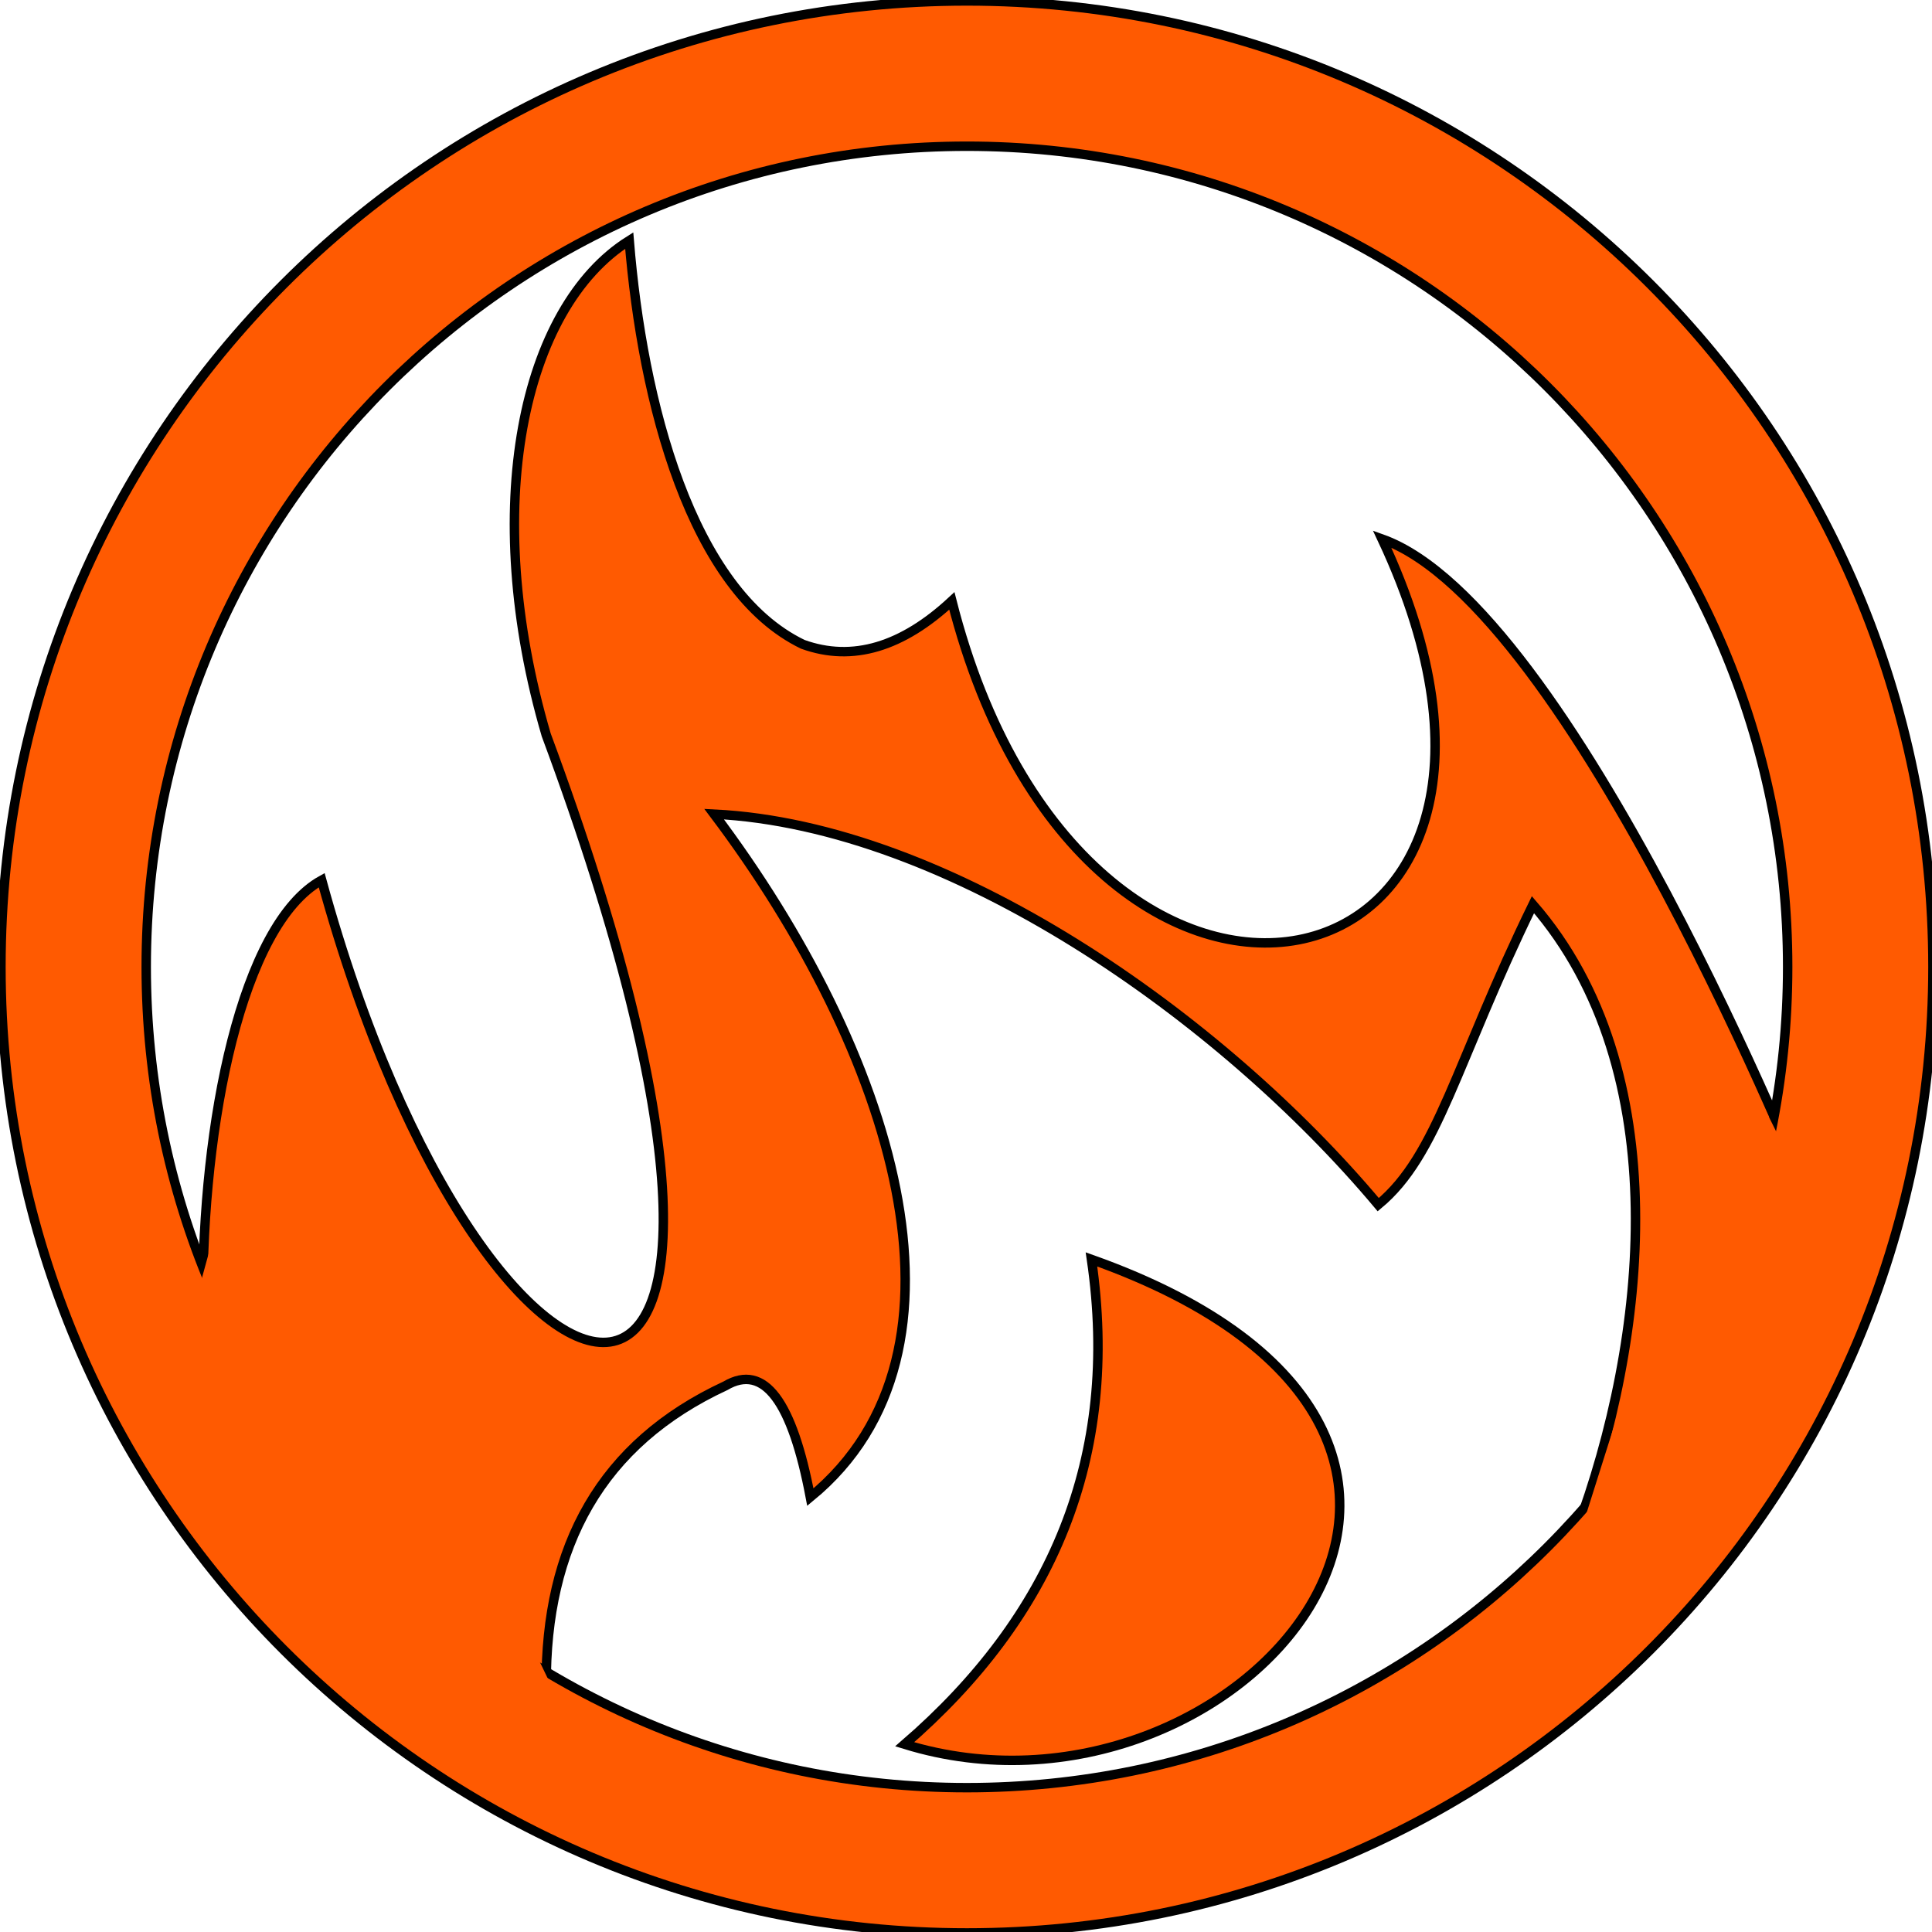
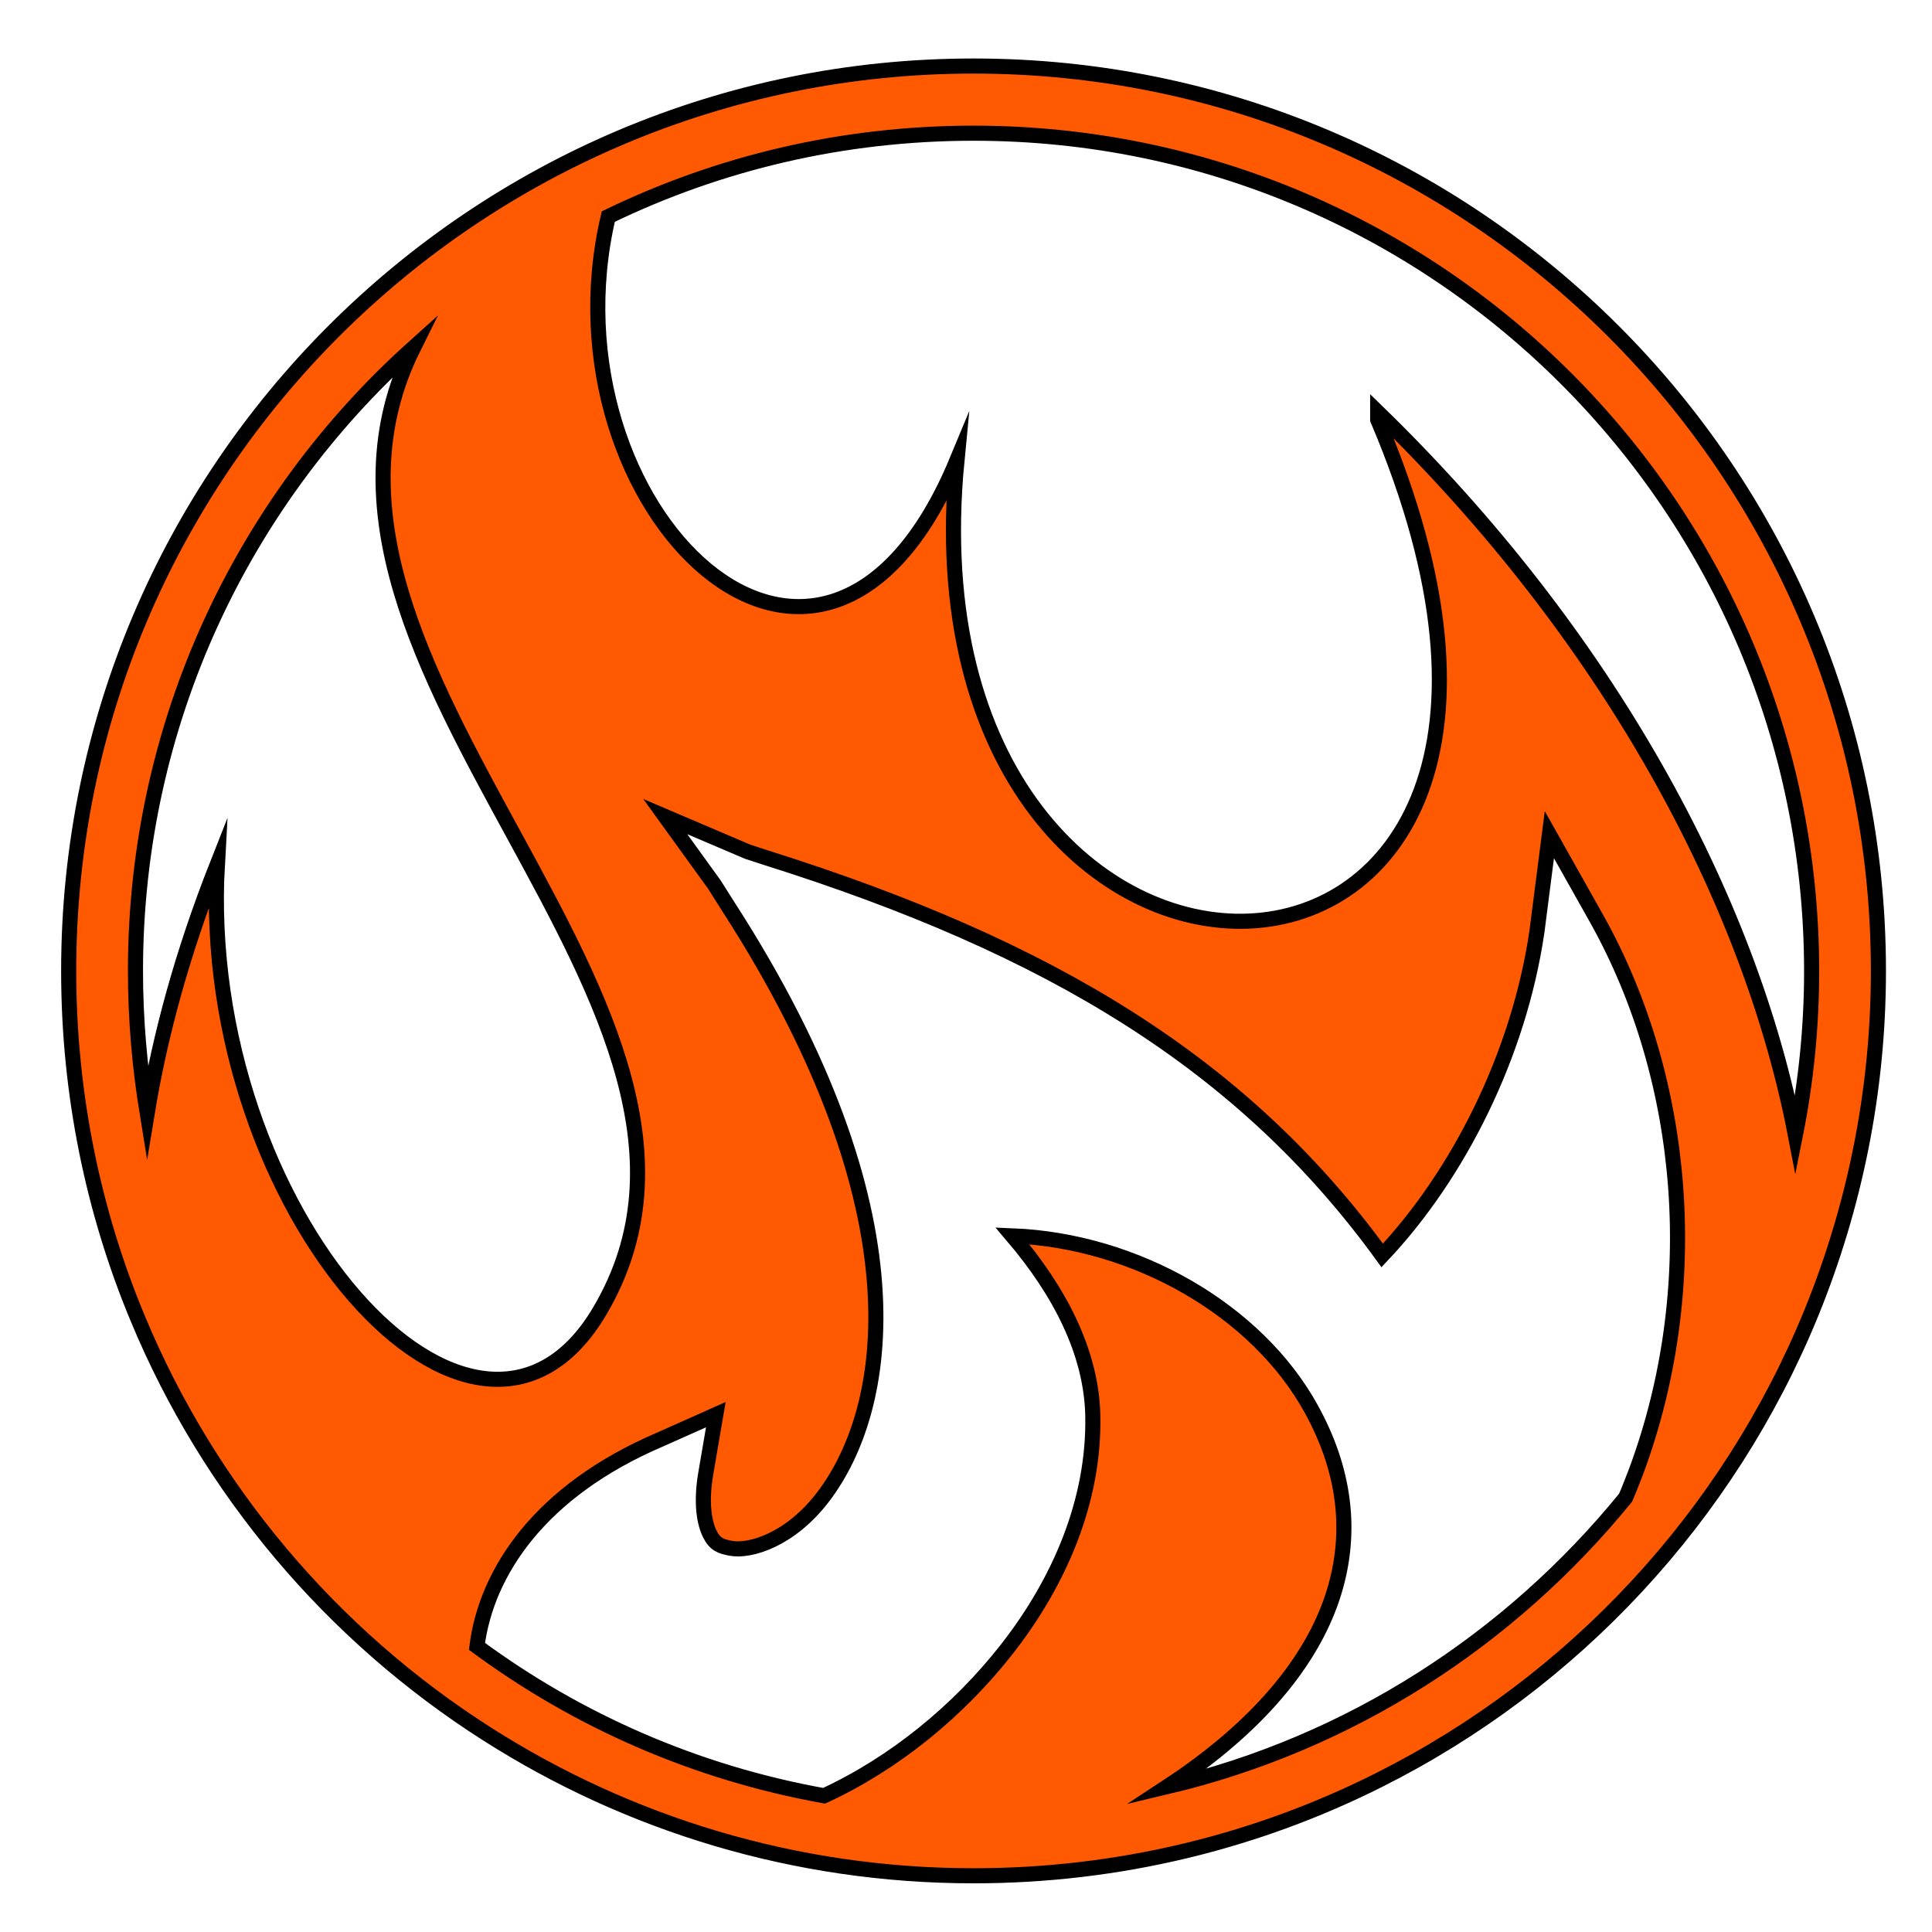
- <svg xmlns="http://www.w3.org/2000/svg" version="1.1" x="0px" y="0px" viewBox="0 0 1024 1024" style="enable-background:new 0 0 1024 1024;" xml:space="preserve">
+ <svg xmlns="http://www.w3.org/2000/svg" version="1.1" id="Слой_1" x="0px" y="0px" viewBox="0 0 512 512" style="enable-background:new 0 0 512 512;" xml:space="preserve">
  <style type="text/css">
- 	.st0{fill:#FF5A01;stroke:#000000;stroke-width:5;stroke-miterlimit:10;}
- 	.st1{fill:#FF5A01;}
+ 	.st0{fill:#FF5A01;stroke:#000000;stroke-width:4;stroke-miterlimit:10;}
</style>
-   <g id="Слой_3">
-     <path class="st0" d="M721.45,937.79c40.98-28.76,78.98-70.44,114.05-126.29c37.87-101.43,53.27-244.18-23-332   c-40.86,83.75-50.23,132.69-82,159c-83.45-99.5-227.34-200.91-352-207c94.26,125.26,145.59,284.48,51,362   c-9.53-50.41-24.33-71.17-45-59c-66.04,30.65-95.45,85.12-95,159c136.4,82.37,255.72,114.62,358.77,81.18   c-169.69,69.27-375.53,39.85-540.77-284.18c-0.42-95.12,20.57-200.55,63-224c88.6,323.32,279.39,355.01,119-77   c-35.26-120.45-12.63-226.46,44-262c6.97,85.77,32.81,185.45,92,214c26.5,9.58,52.82,1.3,79-23   c70.33,276.37,343.53,213.59,228.02-32.83C832.96,321.54,958.5,634.5,958.5,634.5C1019.86,629.33,902.06,829.43,721.45,937.79z" />
-     <path class="st0" d="M721.45,937.79c-23.42,16.43-47.8,28.65-73.18,36.89C673.55,964.36,698.03,951.85,721.45,937.79z" />
-     <path class="st0" d="M479.5,924.5c77.98-67.44,114.35-151.74,99-257C843.39,761.71,654.92,978.59,479.5,924.5z" />
-   </g>
-   <g id="Слой_2">
-     <path class="st0" d="M512.5,0.5c-282.77,0-512,229.23-512,512s229.23,512,512,512s512-229.23,512-512S795.27,0.5,512.5,0.5z    M512.5,947.5c-240.24,0-435-194.76-435-435s194.76-435,435-435s435,194.76,435,435S752.74,947.5,512.5,947.5z" />
-   </g>
-   <g id="Слой_4">
-     <polygon class="st1" points="963.61,644.32 839,808 874.67,695.16 874.38,609.48 931.99,580.8  " />
-     <polygon class="st1" points="303,916 84.09,760.99 121.66,624.05 168.91,637.01  " />
-   </g>
+   <path class="st0" d="M258,17.5c-132.4,0-239.8,107.4-239.8,239.8c0,32.6,6.5,63.8,18.3,92.1c18.9,45.5,51.5,84,92.7,110.2  c37.2,23.7,81.4,37.5,128.8,37.5c38.6,0,75.1-9.1,107.5-25.4C417.1,445.8,458,401.8,480,348c11.4-28,17.8-58.6,17.8-90.7  C497.8,124.9,390.4,17.5,258,17.5z M35.9,257.3c0-65.6,28.4-124.5,73.7-165.2c-42.2,84.8,96.9,175,49.3,255.4  C126.1,403,52.4,321,57.6,229c-9.2,23.3-15.2,45.3-18.6,66C37,282.7,35.9,270.1,35.9,257.3z M309.3,473.5  c24.7-16.2,38.2-33.6,43.7-49.9c6-17.8,3-34.8-5.5-50.2c-14.4-26.2-46.5-44.6-79.2-45.9c12.6,14.8,20.9,30.9,21.3,47.5  c0.5,22.5-8.7,44.1-22.9,62.2c-12.8,16.3-29.7,30.1-48.3,38.7c-34-6.1-65.3-19.9-92-39.6c2.5-19.7,16.7-41.2,48.5-54.8l14.8-6.6  l-2.7,15.8c-1.3,7.8-0.3,13,1.1,15.8c1.4,2.8,2.9,3.3,5.5,3.8c5.1,1,15.9-2.2,24.6-13.7c17.4-22.9,27.2-75-25.1-156.2l-3.8-6l-13-18  l21.8,9.3l4.9,1.6c75.6,23.8,126.5,54.7,163.3,105.4c20.2-21.4,36.2-53.1,41-85.8l3.3-25.7l12.6,22.4  c23.9,42.8,28.3,98.1,10.4,146.3c-0.9,2.3-1.8,4.7-2.8,7C400.1,434.6,357.8,462,309.3,473.5z M475.8,300.8  c-12.1-62.9-49.8-132.4-110.7-191.6c0,0.7,0,1.4,0,2C439,285.1,237.5,288.1,253.6,122c-35.8,86.2-110.5,12.5-92.4-64.6  c29.3-14.2,62.1-22.1,96.8-22.1c122.7,0,222.1,99.4,222.1,222.1C480.1,272.2,478.6,286.8,475.8,300.8z" />
</svg>
